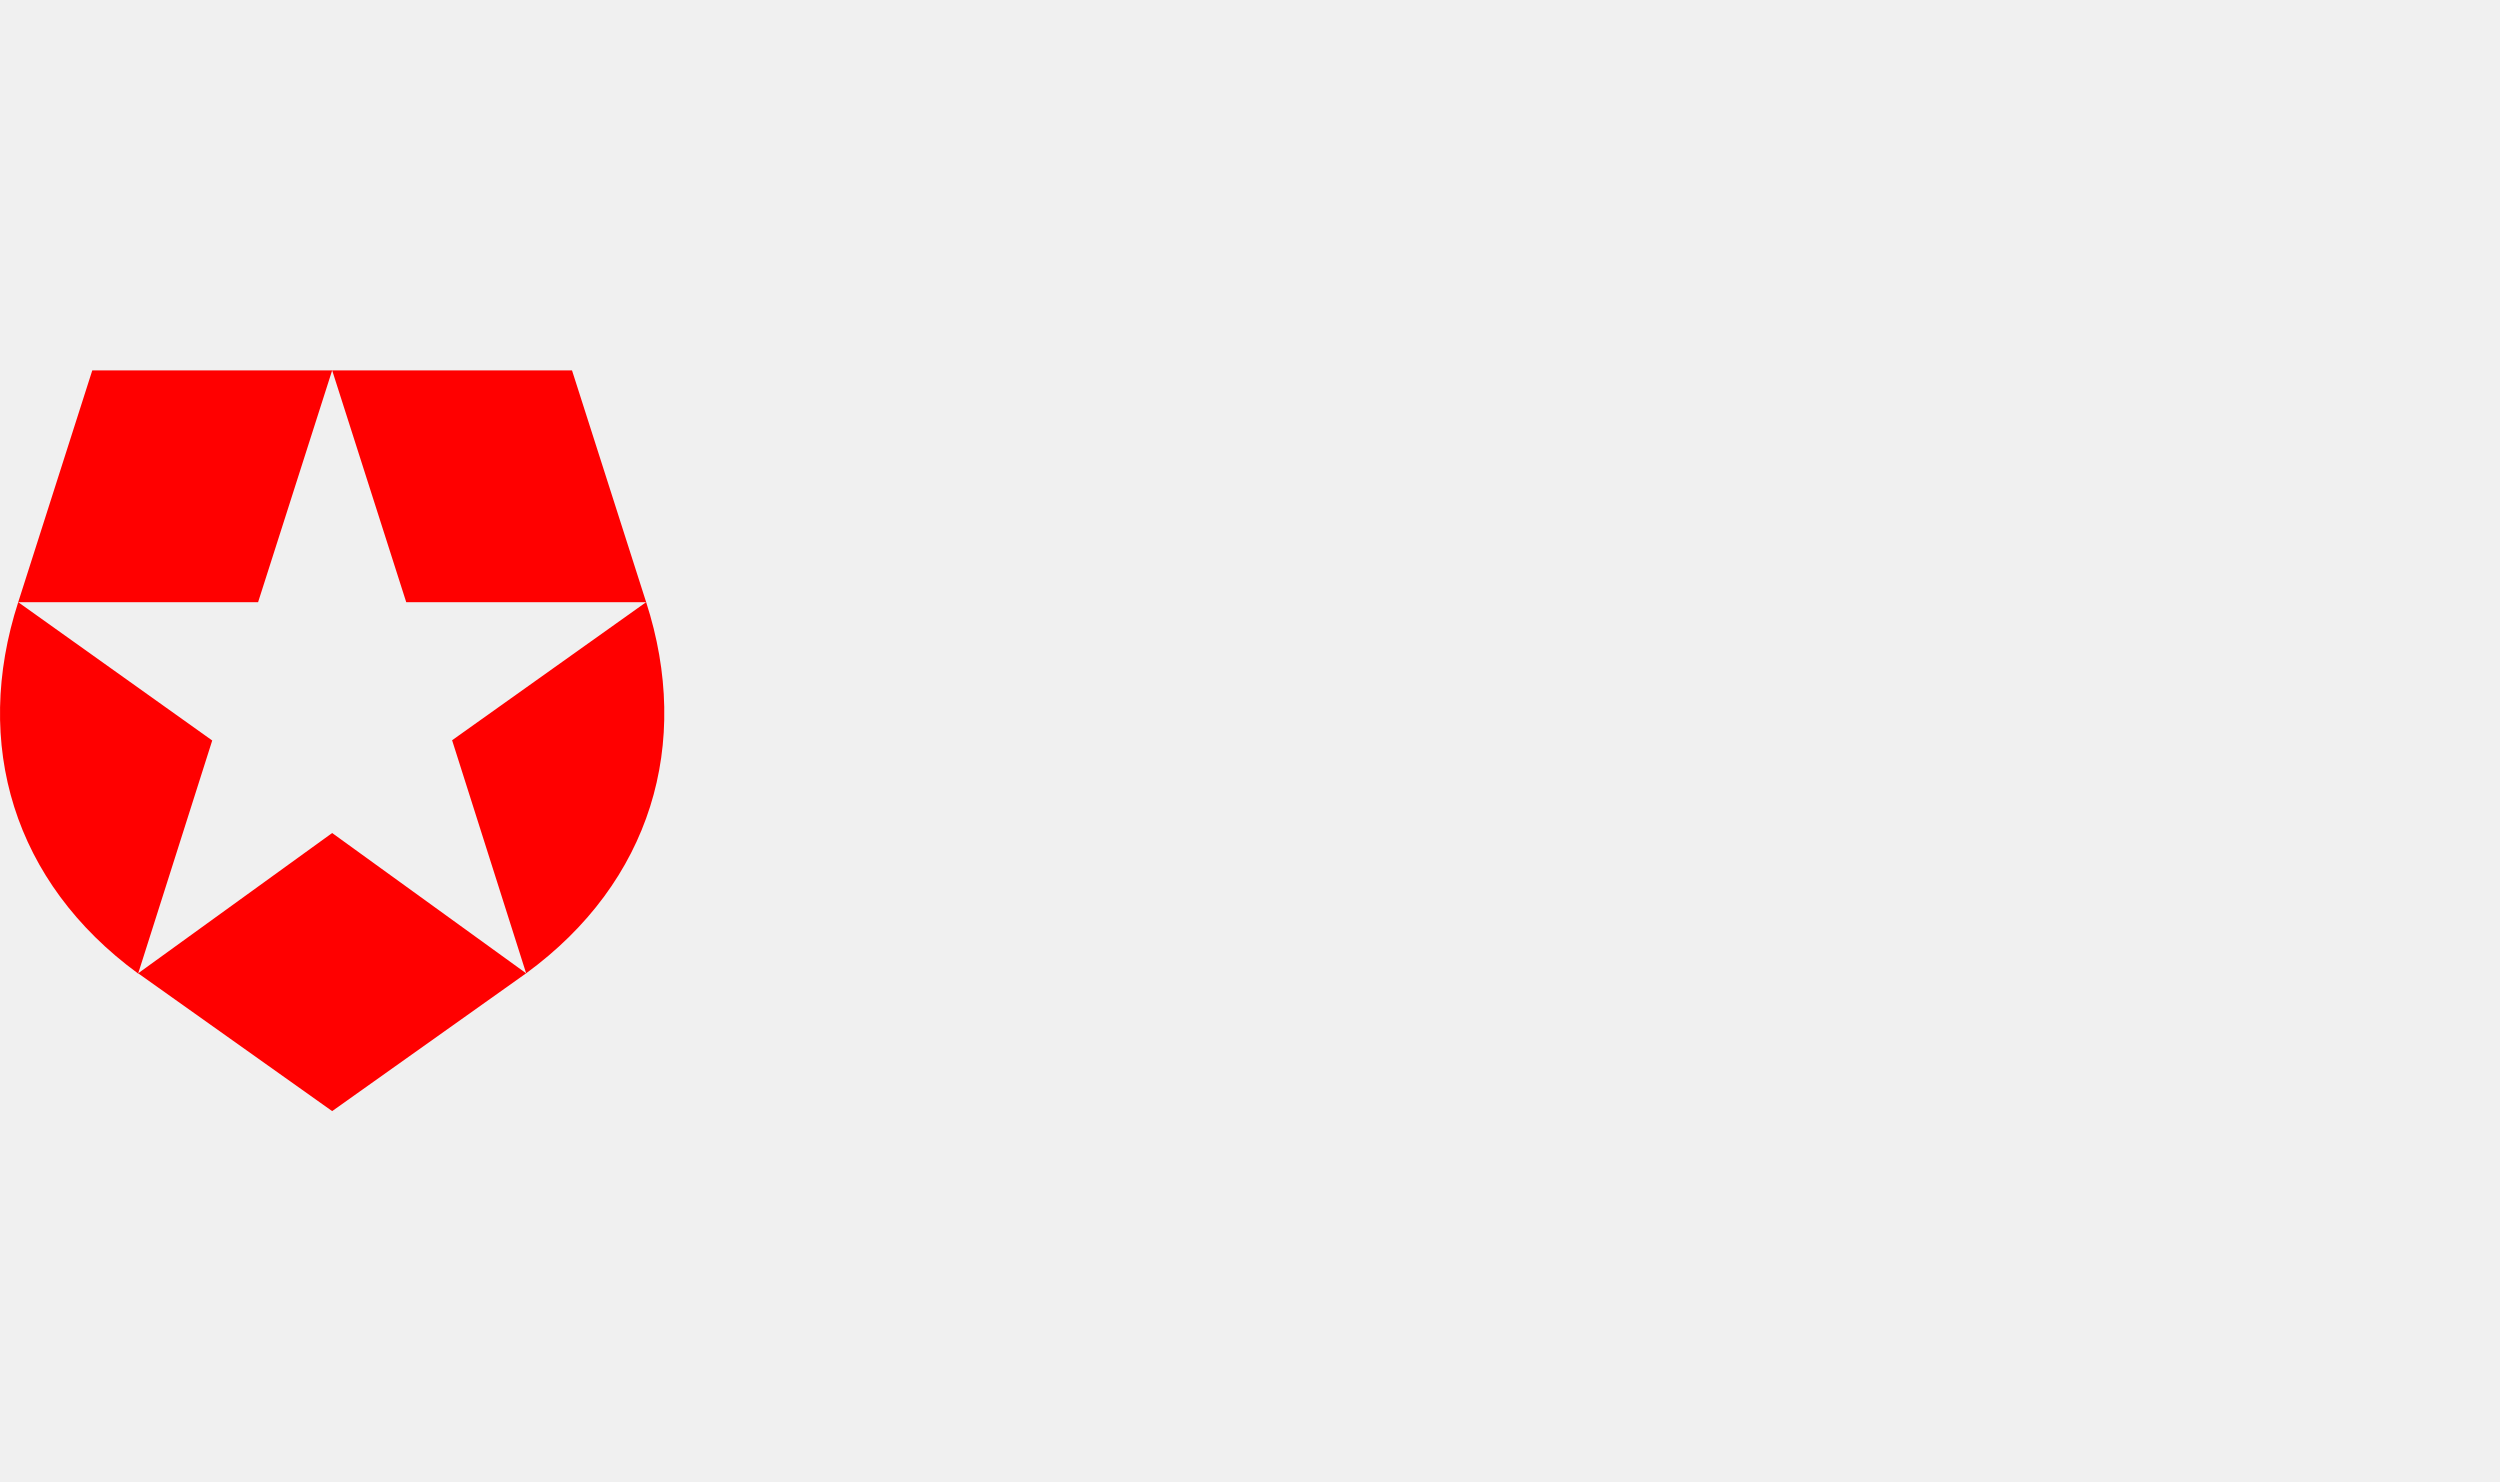
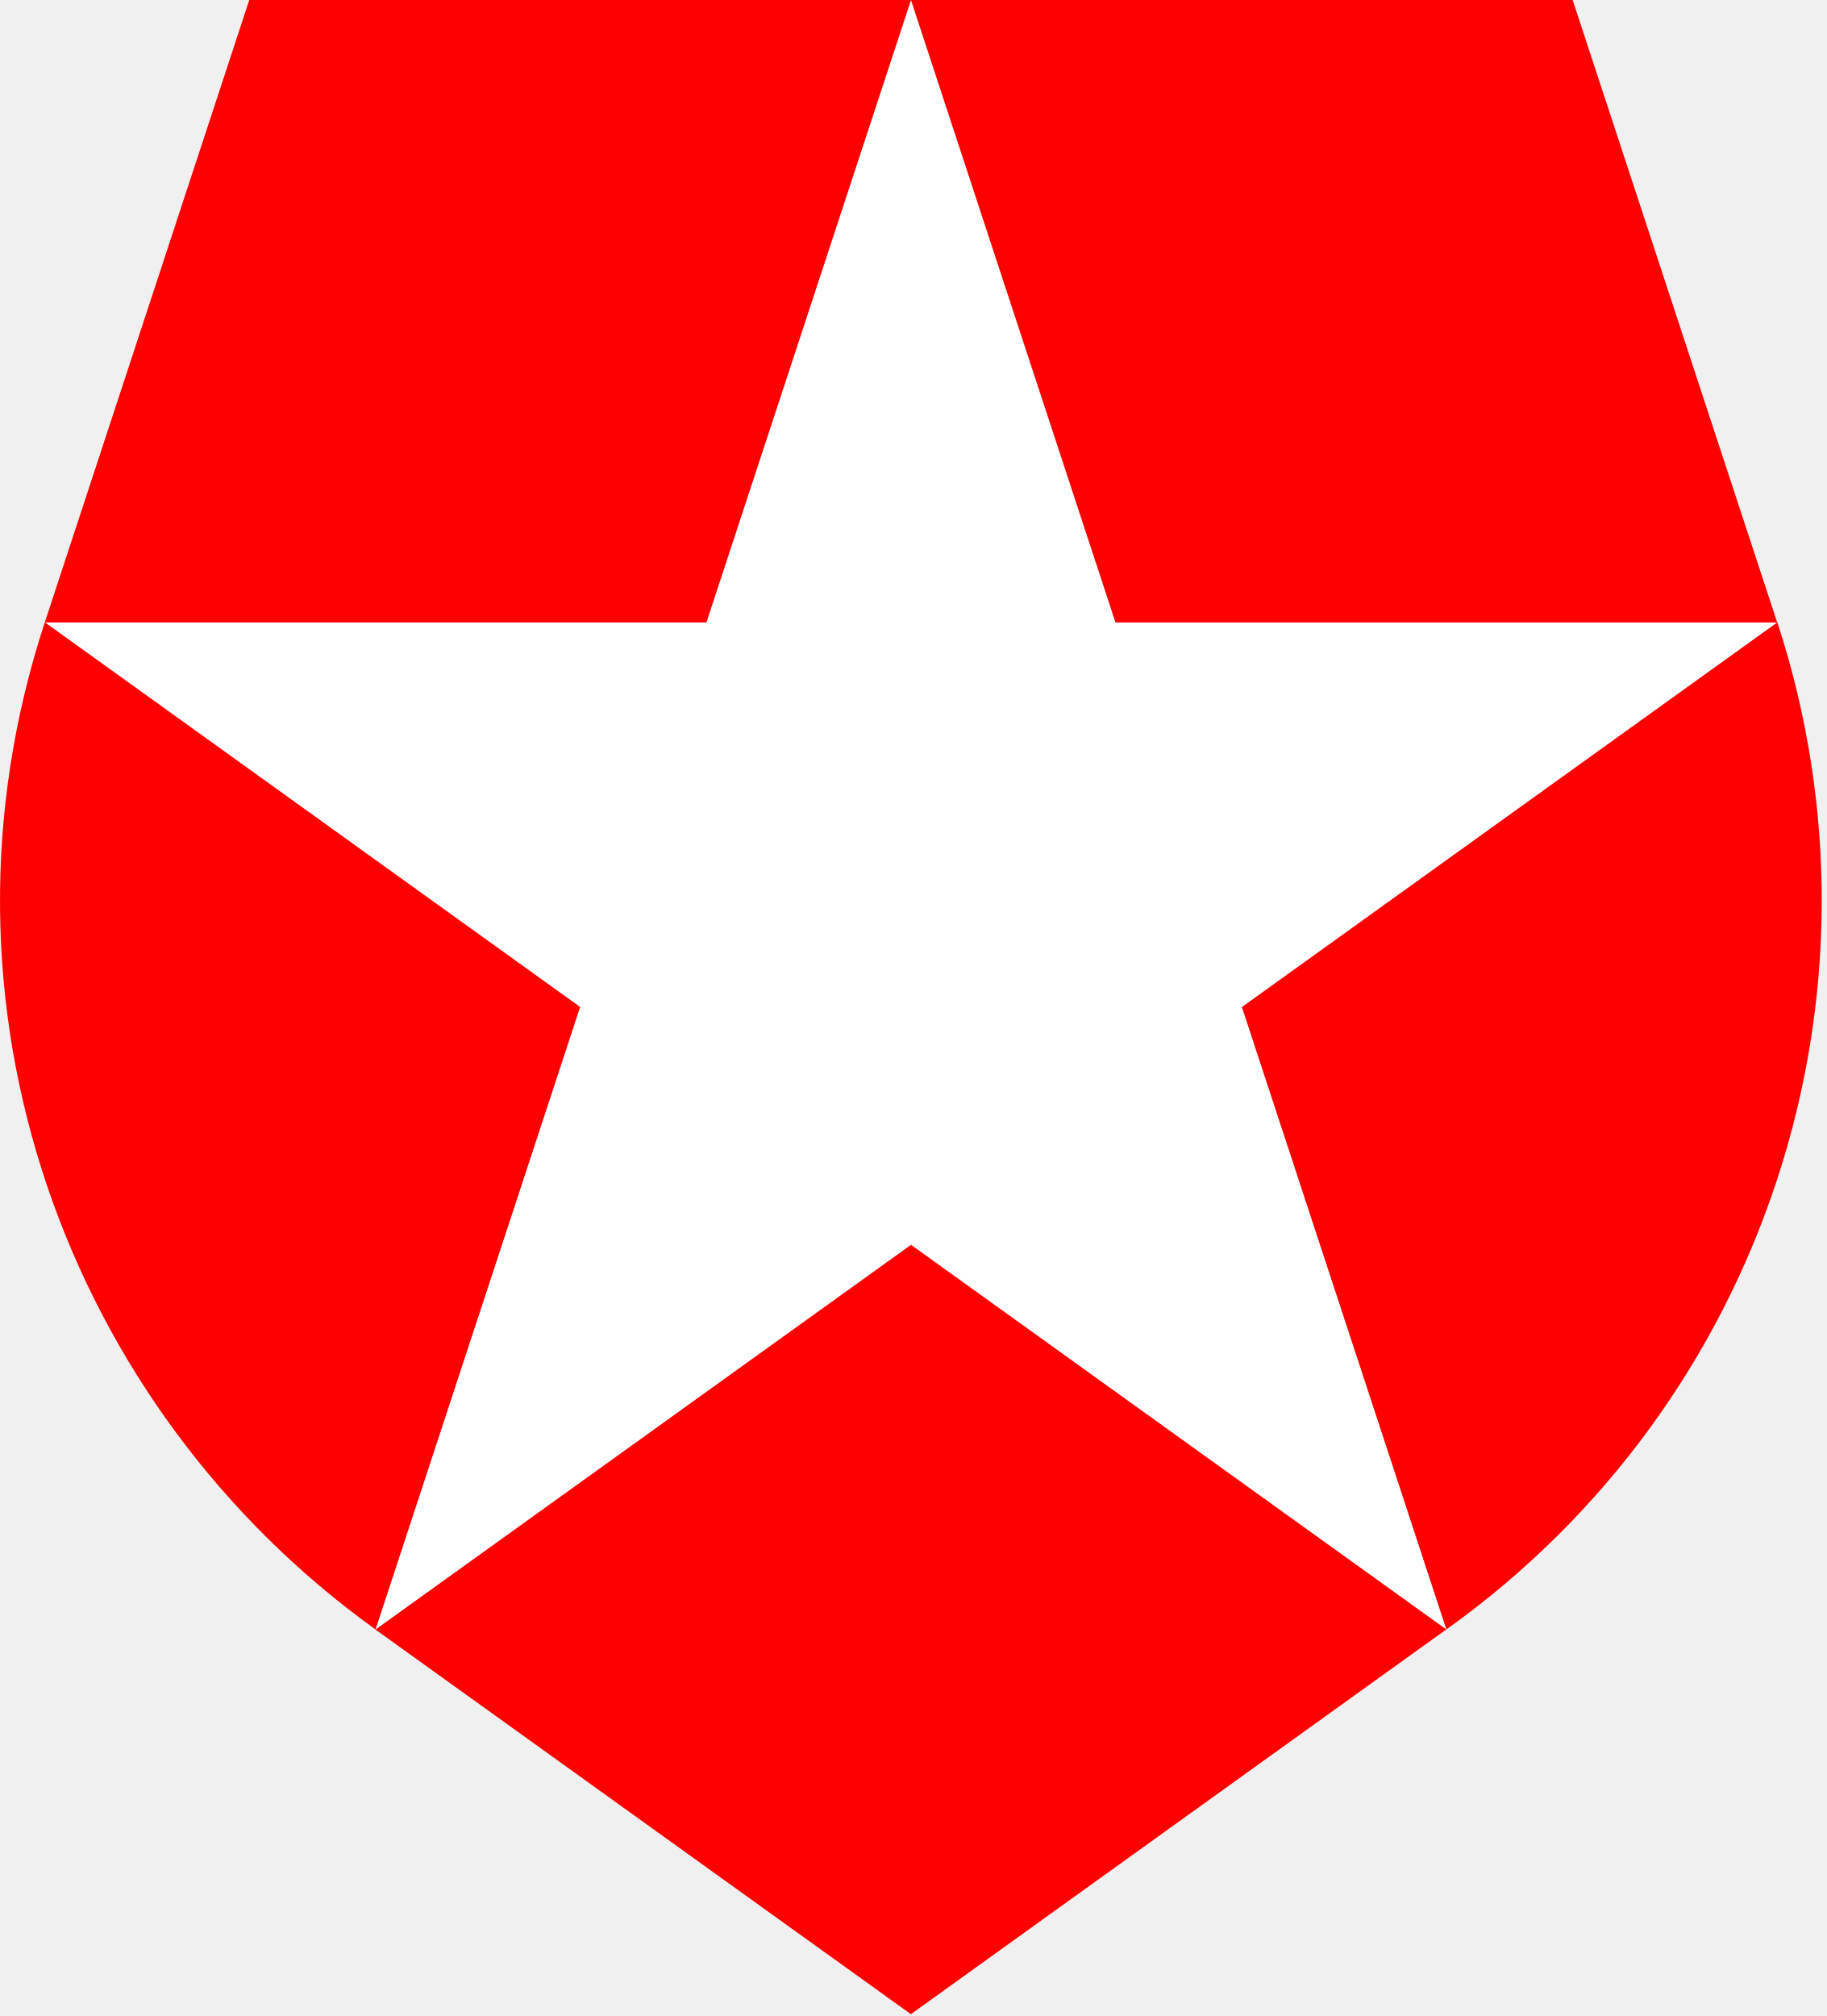
- <svg xmlns="http://www.w3.org/2000/svg" width="81" height="48" viewBox="0 0 81 24" fill="none">
-   <path d="M18.533 0H10.762L13.162 7.511H20.933L14.648 11.984L17.047 19.535C21.092 16.577 22.419    12.096 20.933 7.503L18.533 0ZM0.59 7.511H8.362L10.762 0H2.99L0.59 7.511C-0.895 12.104    0.432 16.585 4.476 19.543L6.876 11.992L0.59 7.511ZM4.476 19.535L10.762 24L17.047    19.535L10.762 14.99L4.476 19.535ZM63.129 7.32C61.293 7.32 60.117 8.157 59.569" fill="red">
-   </path>
+ <svg xmlns="http://www.w3.org/2000/svg" class="jss28" viewBox="0 0 29 32" fill="#fff">
+   <path d="m22.962 25.864 5.251-15.983L14.463 0 .713 9.881l5.251 15.983Z" />
+   <path d="m22.962 25.864-3.246-9.879 8.497-6.104H17.709L14.463.003V0h10.504l3.247 9.88.003-.001a14.211 14.211 0 0 1-5.255 15.985Zm-16.998 0-.003.002 8.5 6.105 8.5-6.107-8.498-6.105-8.499 6.105ZM.711 9.879c-1.985 6.042.32 12.444 5.251 15.986l.001-.003 3.247-9.878L.715 9.88h10.5L14.462.003V0H3.957L.711 9.879Z" fill="red" />
</svg>
